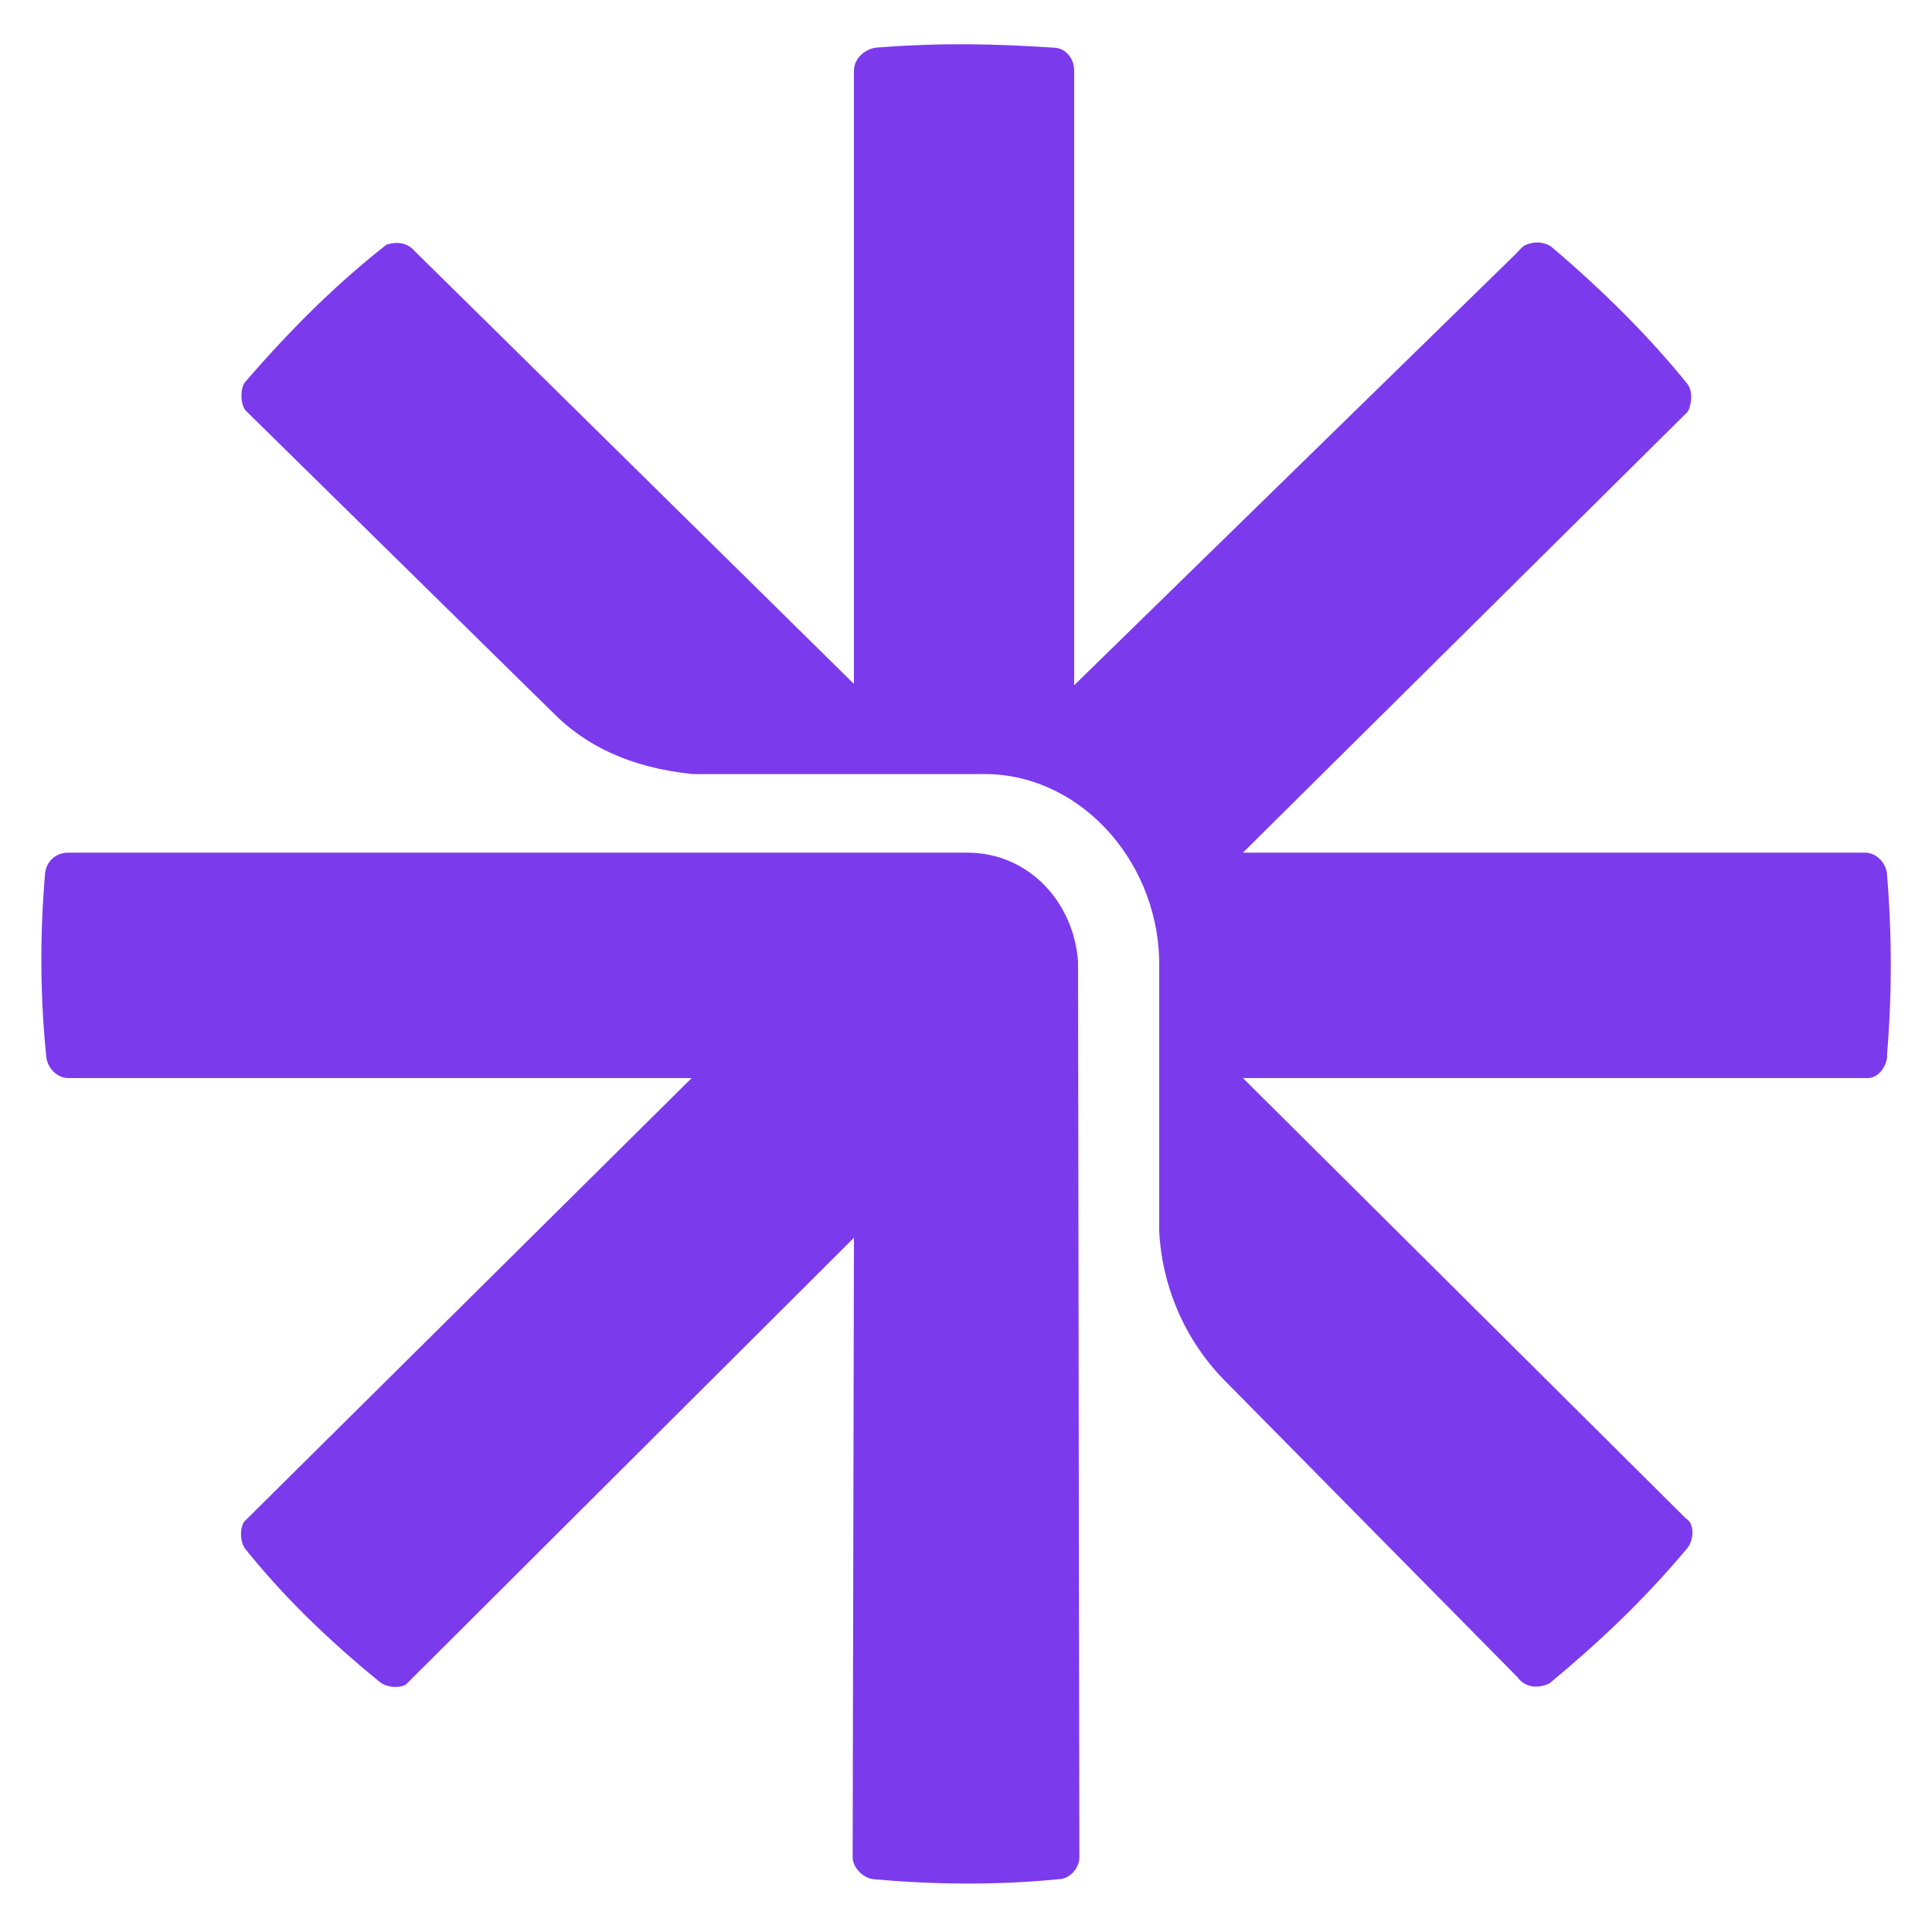
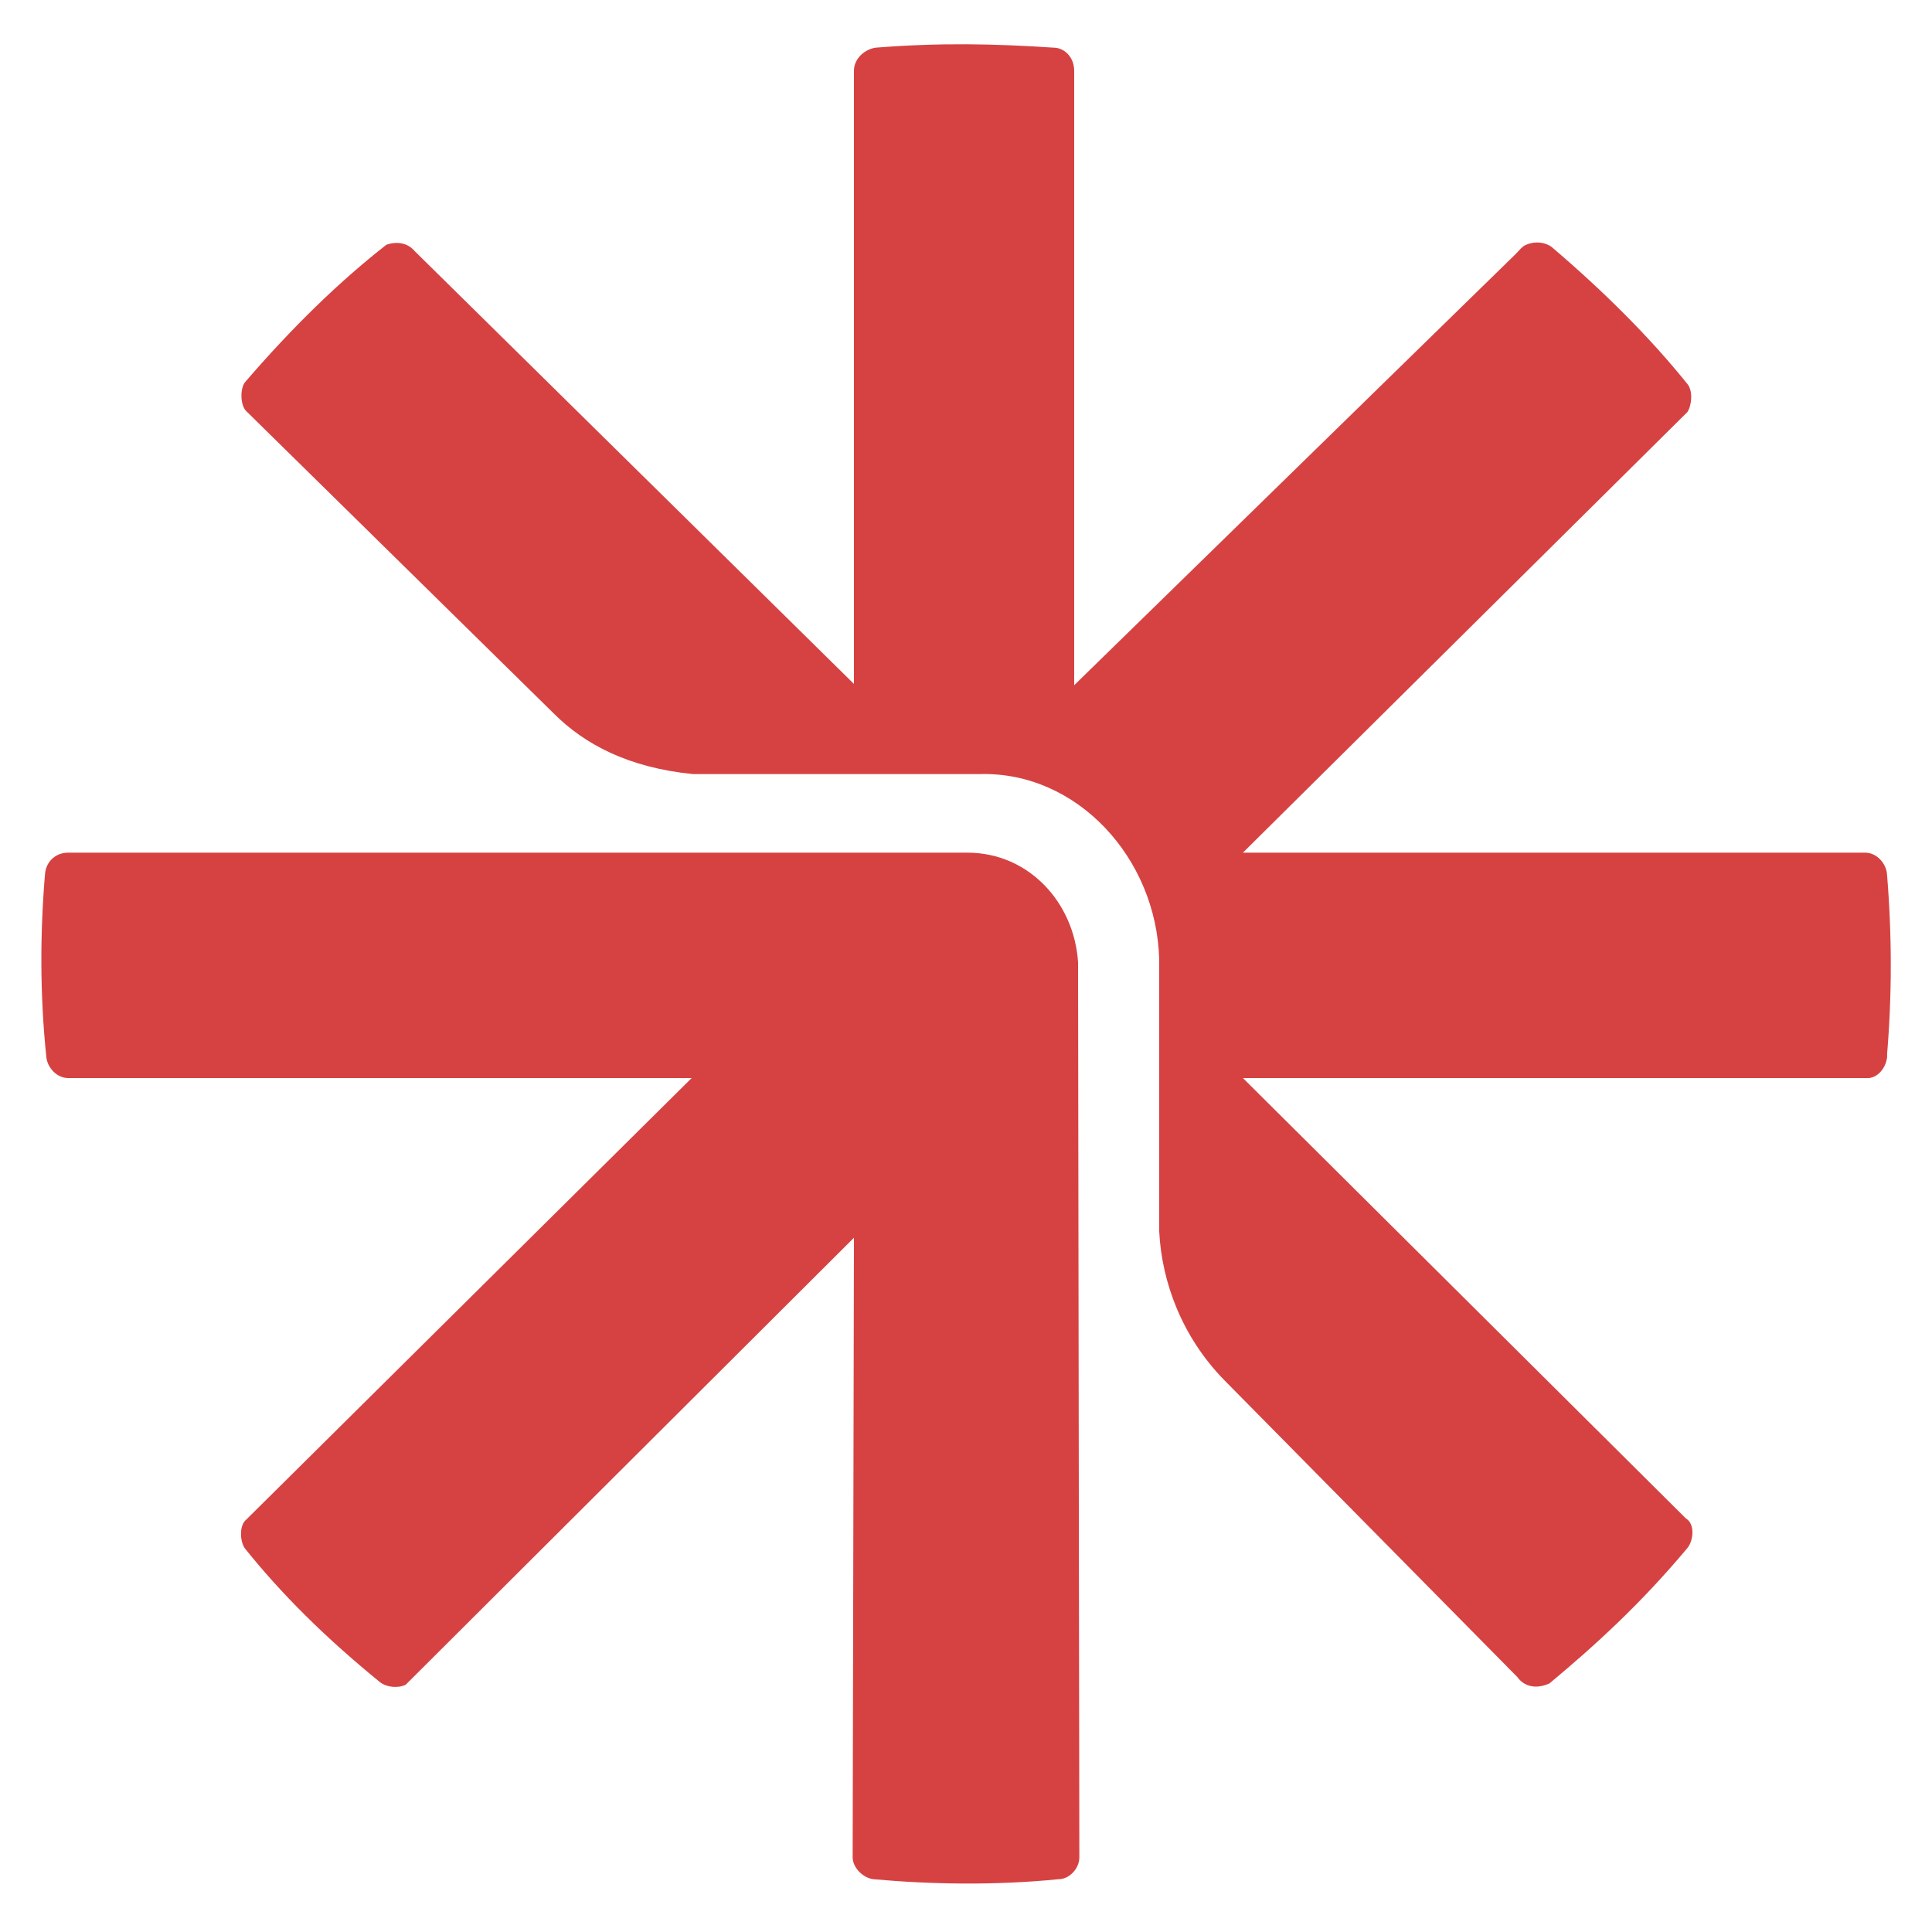
<svg xmlns="http://www.w3.org/2000/svg" viewBox="0 0 150 150">
-   <path d="m96.5 83.7h48.5c0.8-0.1 1.4-0.8 1.5-1.6 0.1-2.3-1.2-3.6-50 1.6z" fill="#7c3aed" />
-   <path d="m146.5 67.8c-0.1-0.8-0.8-1.6-1.7-1.6h-48.3l34.5-34.2c0.3-0.4 0.5-1.6 0-2.2-2.9-3.6-6.4-7.1-10.5-10.6-0.5-0.4-1.3-0.5-2-0.2-0.3 0.1-0.6 0.5-0.8 0.7l-34.3 33.5v-47.7c0-1.1-0.8-1.8-1.6-1.8-4.5-0.3-8.8-0.4-13.8 0-0.8 0.1-1.7 0.8-1.7 1.8v47.6l-34.1-33.6c-0.5-0.6-1.3-0.8-2.2-0.5-3.7 2.9-7.3 6.4-11 10.7-0.4 0.6-0.3 1.8 0.1 2.2l23.9 23.5c2.4 2.4 5.8 4.2 10.8 4.7h22.3c7.5-0.2 13.7 6.5 13.9 14.4v21.1c0.2 4 1.8 8.2 5 11.5l22.8 23.1c0.5 0.7 1.4 1 2.5 0.5 3.6-3 7.1-6.2 10.7-10.5 0.5-0.6 0.6-1.9-0.1-2.3l-34.4-34.2h48.5c0.9 0 1.5-1 1.5-1.7 0.4-4.7 0.4-9.4 0-14.2z" fill="#7c3aed" />
-   <path d="m75.1 66.2h-69.8c-1 0-1.7 0.7-1.8 1.6-0.4 4.7-0.4 9.5 0.1 14.3 0.1 0.8 0.8 1.6 1.7 1.6h48.4l-34.6 34.3c-0.5 0.4-0.5 1.6-0.1 2.2 2.8 3.5 6.2 6.9 10.5 10.4 0.5 0.4 1.4 0.5 2 0.2l34.8-34.7-0.1 48.1c0 0.8 0.8 1.6 1.6 1.7 4.4 0.4 9.4 0.5 14.4 0 0.8 0 1.6-0.8 1.6-1.7l-0.1-69.5c-0.3-4.6-3.8-8.5-8.6-8.5z" fill="#7c3aed" />
+   <path d="m96.5 83.7h48.5c0.8-0.1 1.4-0.8 1.5-1.6 0.1-2.3-1.2-3.6-50 1.6z" fill="#d64242" />
+   <path d="m146.5 67.8c-0.1-0.8-0.8-1.6-1.7-1.6h-48.3l34.5-34.2c0.3-0.4 0.5-1.6 0-2.2-2.9-3.6-6.4-7.1-10.5-10.6-0.5-0.4-1.3-0.5-2-0.2-0.3 0.1-0.6 0.5-0.8 0.7l-34.3 33.5v-47.7c0-1.1-0.8-1.8-1.6-1.8-4.5-0.3-8.8-0.4-13.8 0-0.8 0.1-1.7 0.8-1.7 1.8v47.6l-34.1-33.6c-0.5-0.6-1.3-0.8-2.2-0.5-3.7 2.9-7.3 6.4-11 10.7-0.4 0.6-0.3 1.8 0.1 2.2l23.9 23.5c2.4 2.4 5.8 4.2 10.8 4.7h22.3c7.5-0.2 13.7 6.5 13.9 14.4v21.1c0.2 4 1.8 8.2 5 11.5l22.8 23.1c0.5 0.7 1.4 1 2.5 0.5 3.6-3 7.1-6.2 10.7-10.5 0.5-0.6 0.6-1.9-0.1-2.3l-34.4-34.2h48.5c0.9 0 1.5-1 1.5-1.7 0.4-4.7 0.4-9.4 0-14.2z" fill="#d64242" />
+   <path d="m75.1 66.2h-69.8c-1 0-1.7 0.7-1.8 1.6-0.4 4.7-0.4 9.5 0.1 14.3 0.1 0.8 0.8 1.6 1.7 1.6h48.4l-34.6 34.3c-0.5 0.4-0.5 1.6-0.1 2.2 2.8 3.5 6.2 6.9 10.5 10.4 0.5 0.4 1.4 0.5 2 0.2l34.8-34.7-0.1 48.1c0 0.8 0.8 1.6 1.6 1.7 4.4 0.4 9.4 0.5 14.4 0 0.8 0 1.6-0.8 1.6-1.7l-0.1-69.5c-0.3-4.6-3.8-8.5-8.6-8.5z" fill="#d64242" />
</svg>
